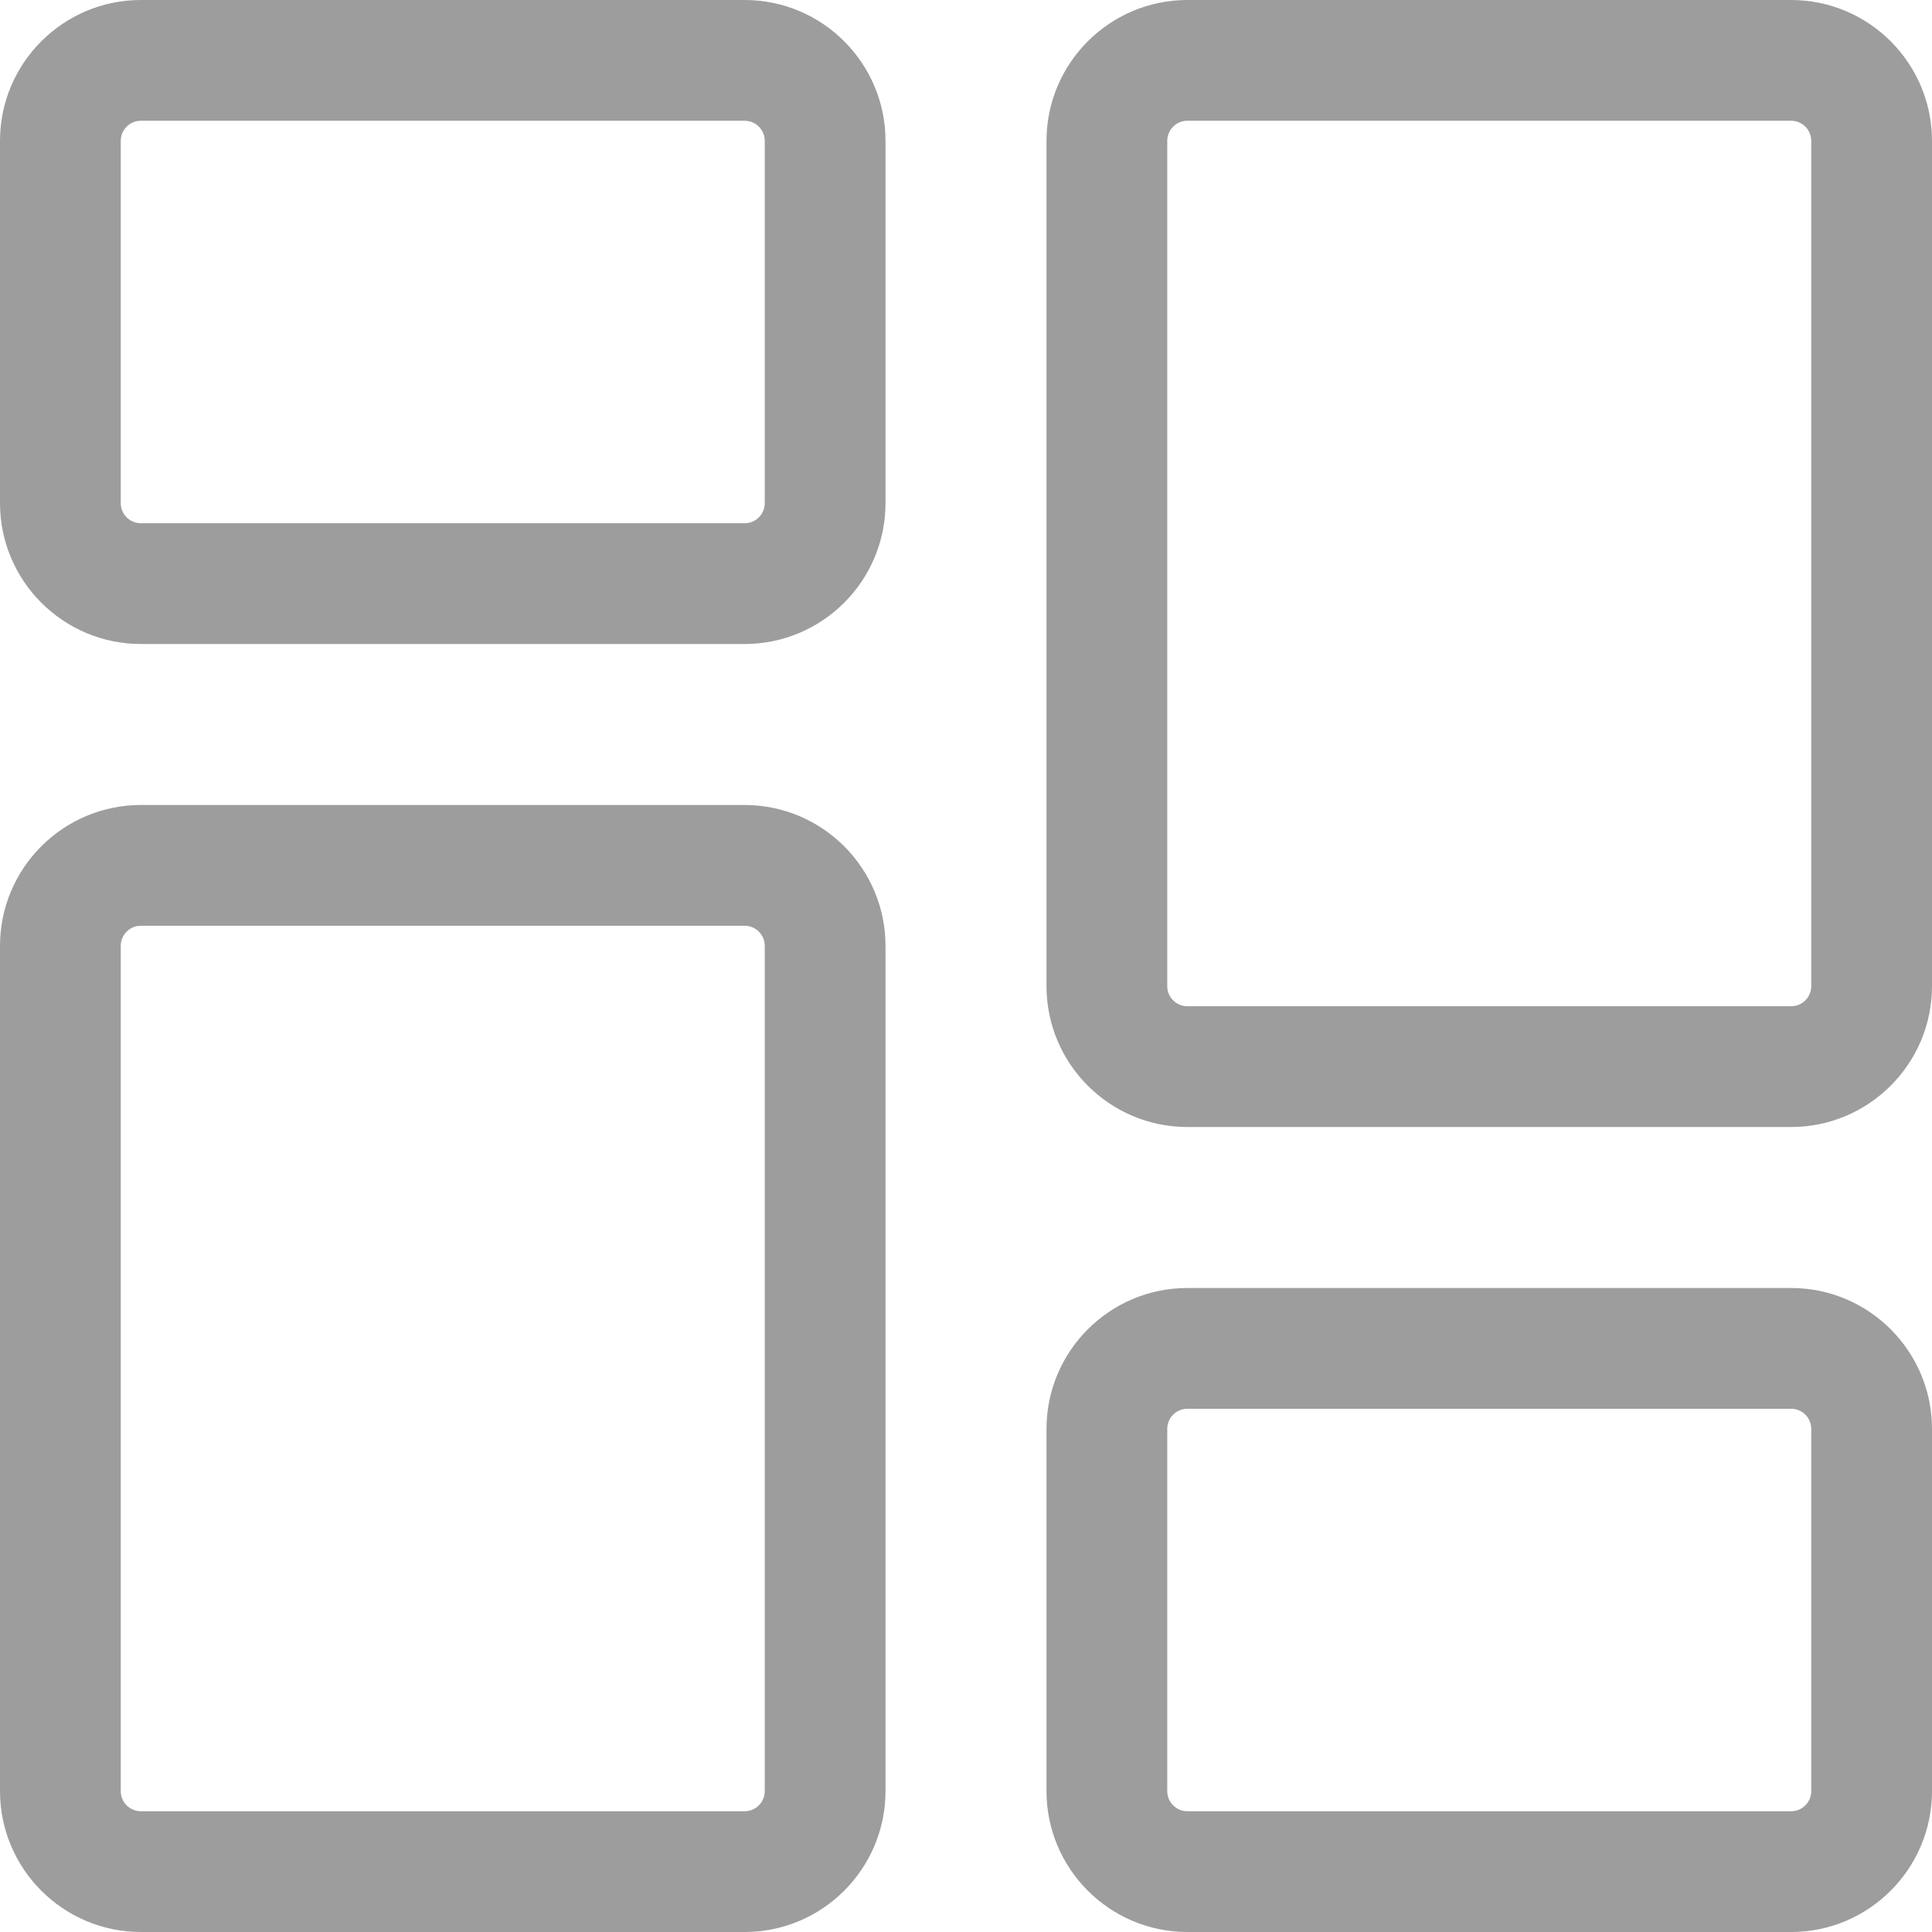
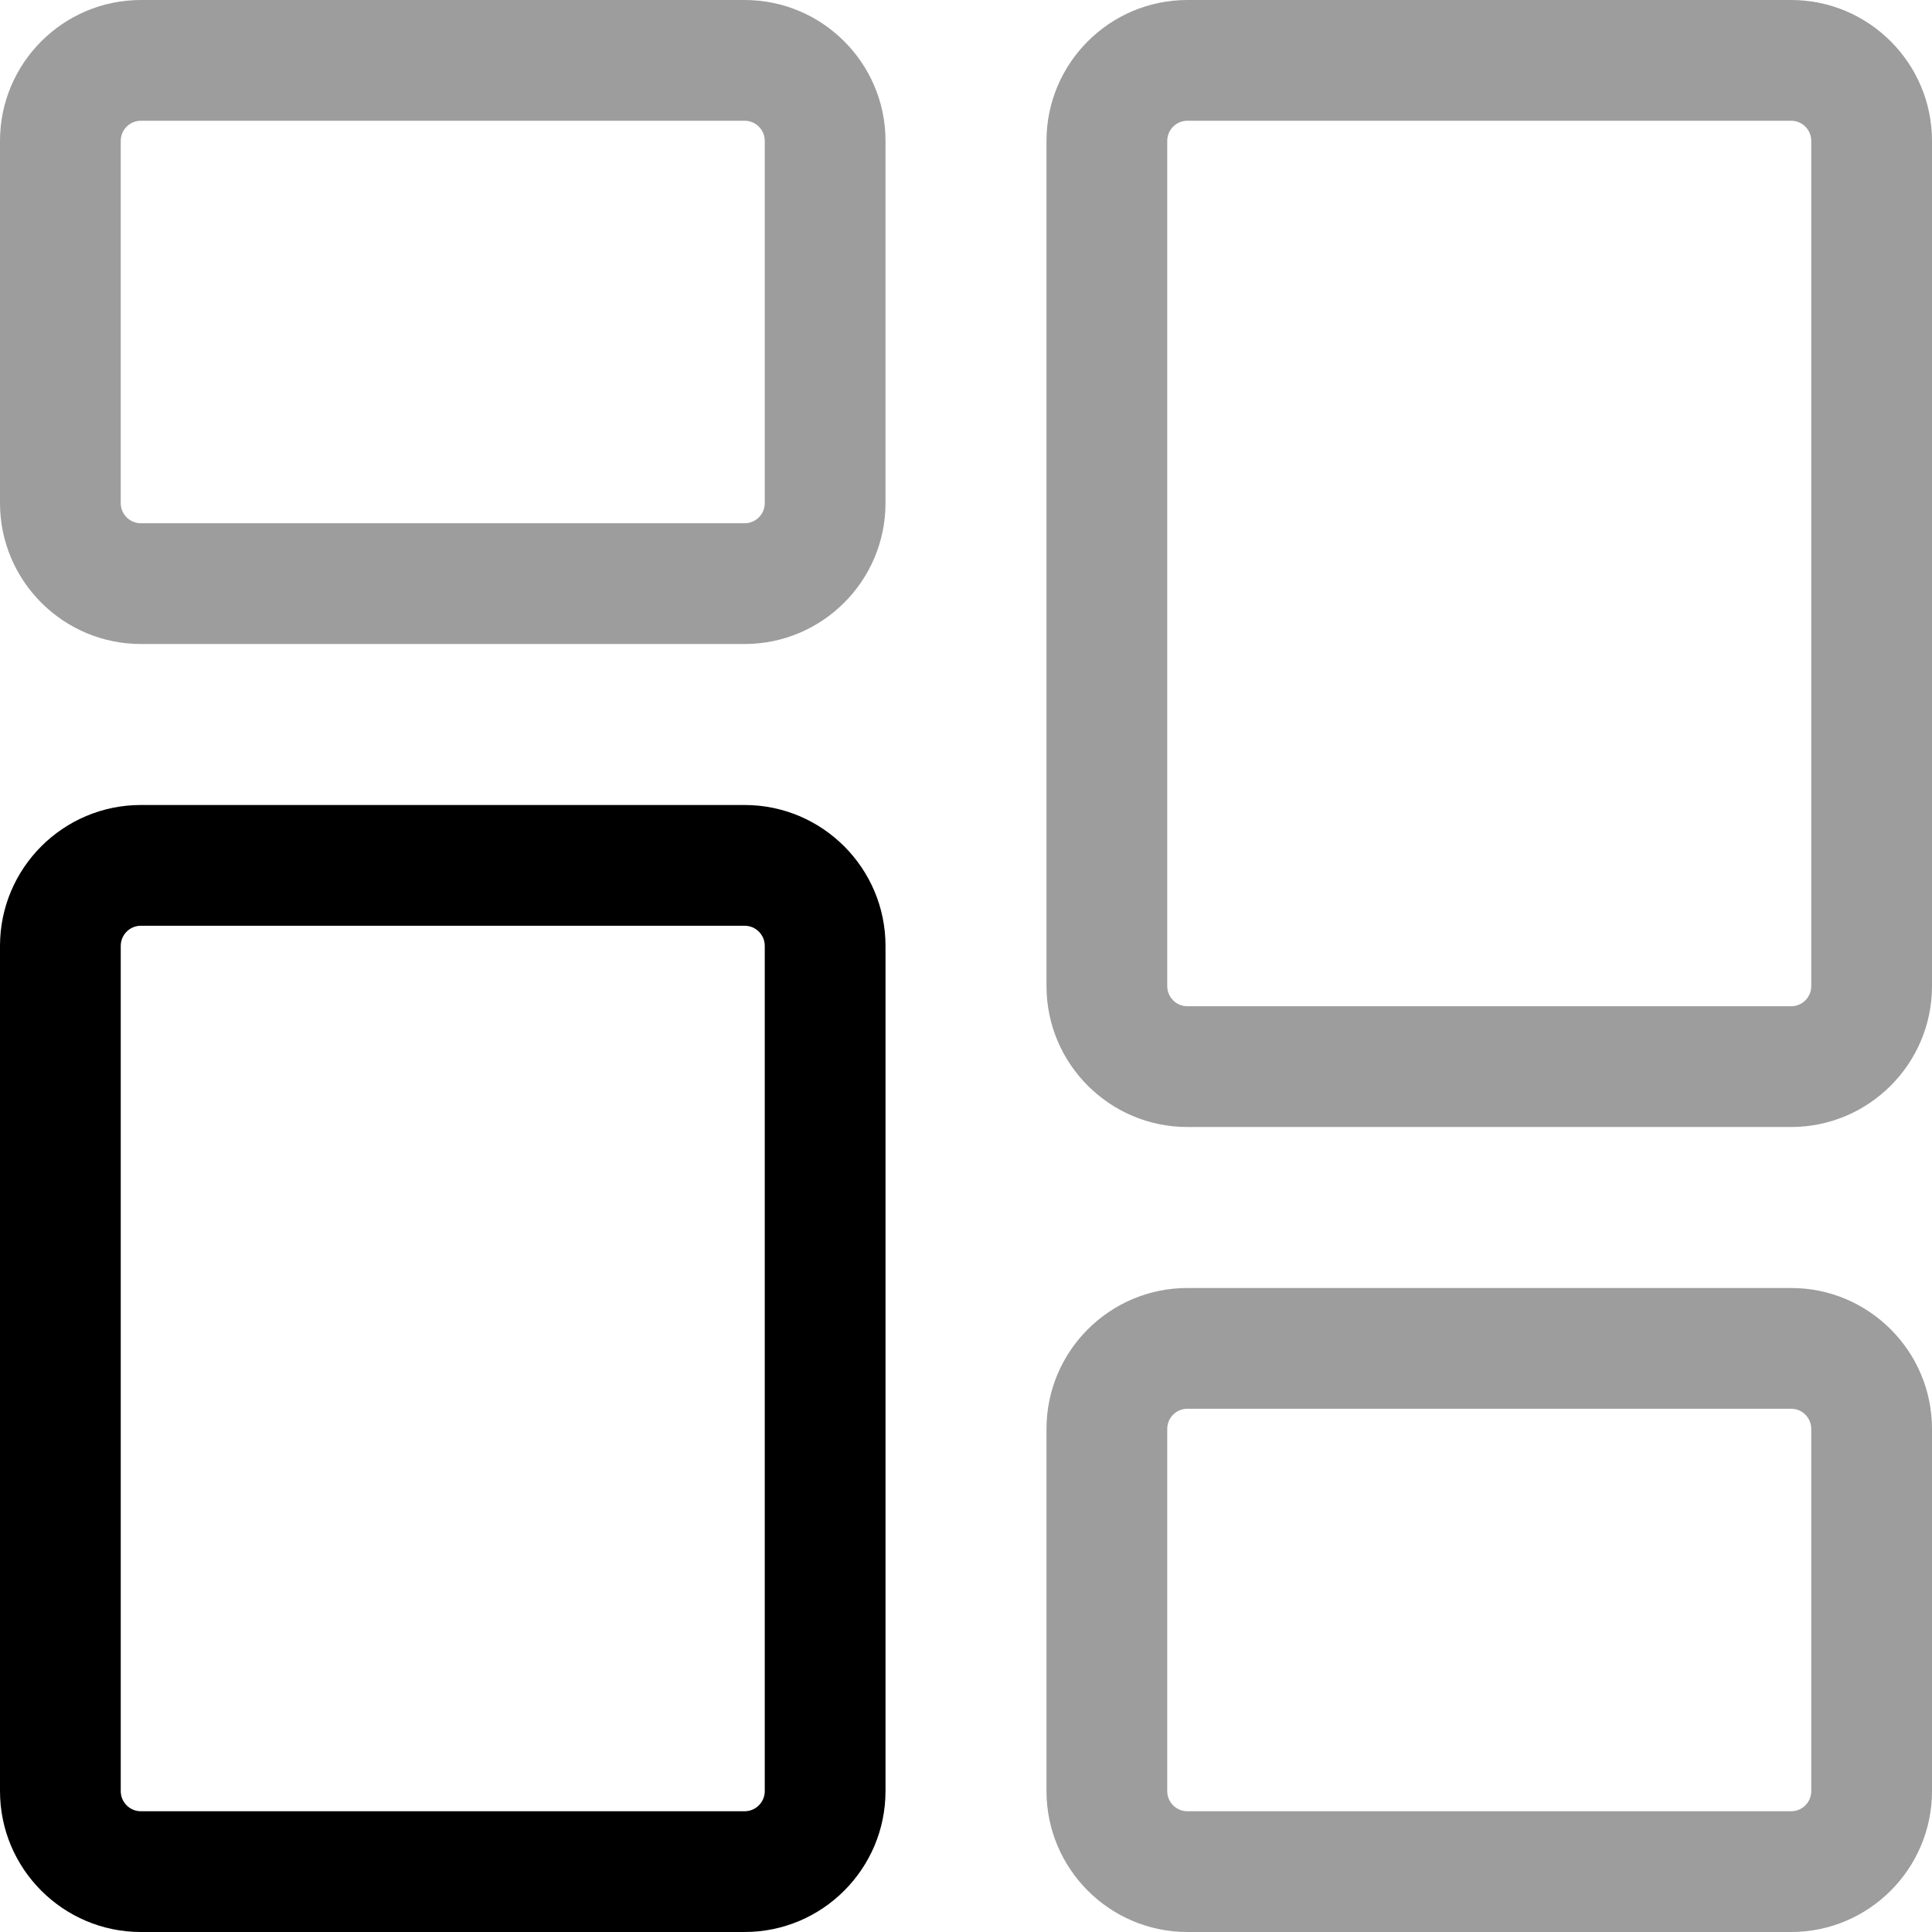
<svg xmlns="http://www.w3.org/2000/svg" height="512px" viewBox="0 0 512 512" width="512px">
  <g>
    <path d="m197.332 170.668h-160c-20.586 0-37.332-16.746-37.332-37.336v-96c0-20.586 16.746-37.332 37.332-37.332h160c20.59 0 37.336 16.746 37.336 37.332v96c0 20.59-16.746 37.336-37.336 37.336zm-160-138.668c-2.941 0-5.332 2.391-5.332 5.332v96c0 2.945 2.391 5.336 5.332 5.336h160c2.945 0 5.336-2.391 5.336-5.336v-96c0-2.941-2.391-5.332-5.336-5.332zm0 0" data-original="#000000" class="active-path" data-old_color="#000000" fill="#9D9D9D" />
-     <path d="m197.332 512h-160c-20.586 0-37.332-16.746-37.332-37.332v-224c0-20.59 16.746-37.336 37.332-37.336h160c20.59 0 37.336 16.746 37.336 37.336v224c0 20.586-16.746 37.332-37.336 37.332zm-160-266.668c-2.941 0-5.332 2.391-5.332 5.336v224c0 2.941 2.391 5.332 5.332 5.332h160c2.945 0 5.336-2.391 5.336-5.332v-224c0-2.945-2.391-5.336-5.336-5.336zm0 0" data-original="#000000" class="active-path" data-old_color="#000000" fill="#9D9D9D" />
+     <path d="m197.332 512h-160c-20.586 0-37.332-16.746-37.332-37.332v-224c0-20.59 16.746-37.336 37.332-37.336h160c20.59 0 37.336 16.746 37.336 37.336v224c0 20.586-16.746 37.332-37.336 37.332zm-160-266.668c-2.941 0-5.332 2.391-5.332 5.336v224c0 2.941 2.391 5.332 5.332 5.332h160c2.945 0 5.336-2.391 5.336-5.332v-224c0-2.945-2.391-5.336-5.336-5.336zm0 0" data-original="#000000" class="active-path" data-old_color="#000000" fill="#000000" />
    <path d="m474.668 512h-160c-20.59 0-37.336-16.746-37.336-37.332v-96c0-20.59 16.746-37.336 37.336-37.336h160c20.586 0 37.332 16.746 37.332 37.336v96c0 20.586-16.746 37.332-37.332 37.332zm-160-138.668c-2.945 0-5.336 2.391-5.336 5.336v96c0 2.941 2.391 5.332 5.336 5.332h160c2.941 0 5.332-2.391 5.332-5.332v-96c0-2.945-2.391-5.336-5.332-5.336zm0 0" data-original="#000000" class="active-path" data-old_color="#000000" fill="#9D9D9D" />
    <path d="m474.668 298.668h-160c-20.59 0-37.336-16.746-37.336-37.336v-224c0-20.586 16.746-37.332 37.336-37.332h160c20.586 0 37.332 16.746 37.332 37.332v224c0 20.59-16.746 37.336-37.332 37.336zm-160-266.668c-2.945 0-5.336 2.391-5.336 5.332v224c0 2.945 2.391 5.336 5.336 5.336h160c2.941 0 5.332-2.391 5.332-5.336v-224c0-2.941-2.391-5.332-5.332-5.332zm0 0" data-original="#000000" class="active-path" data-old_color="#000000" fill="#9D9D9D" />
  </g>
</svg>
